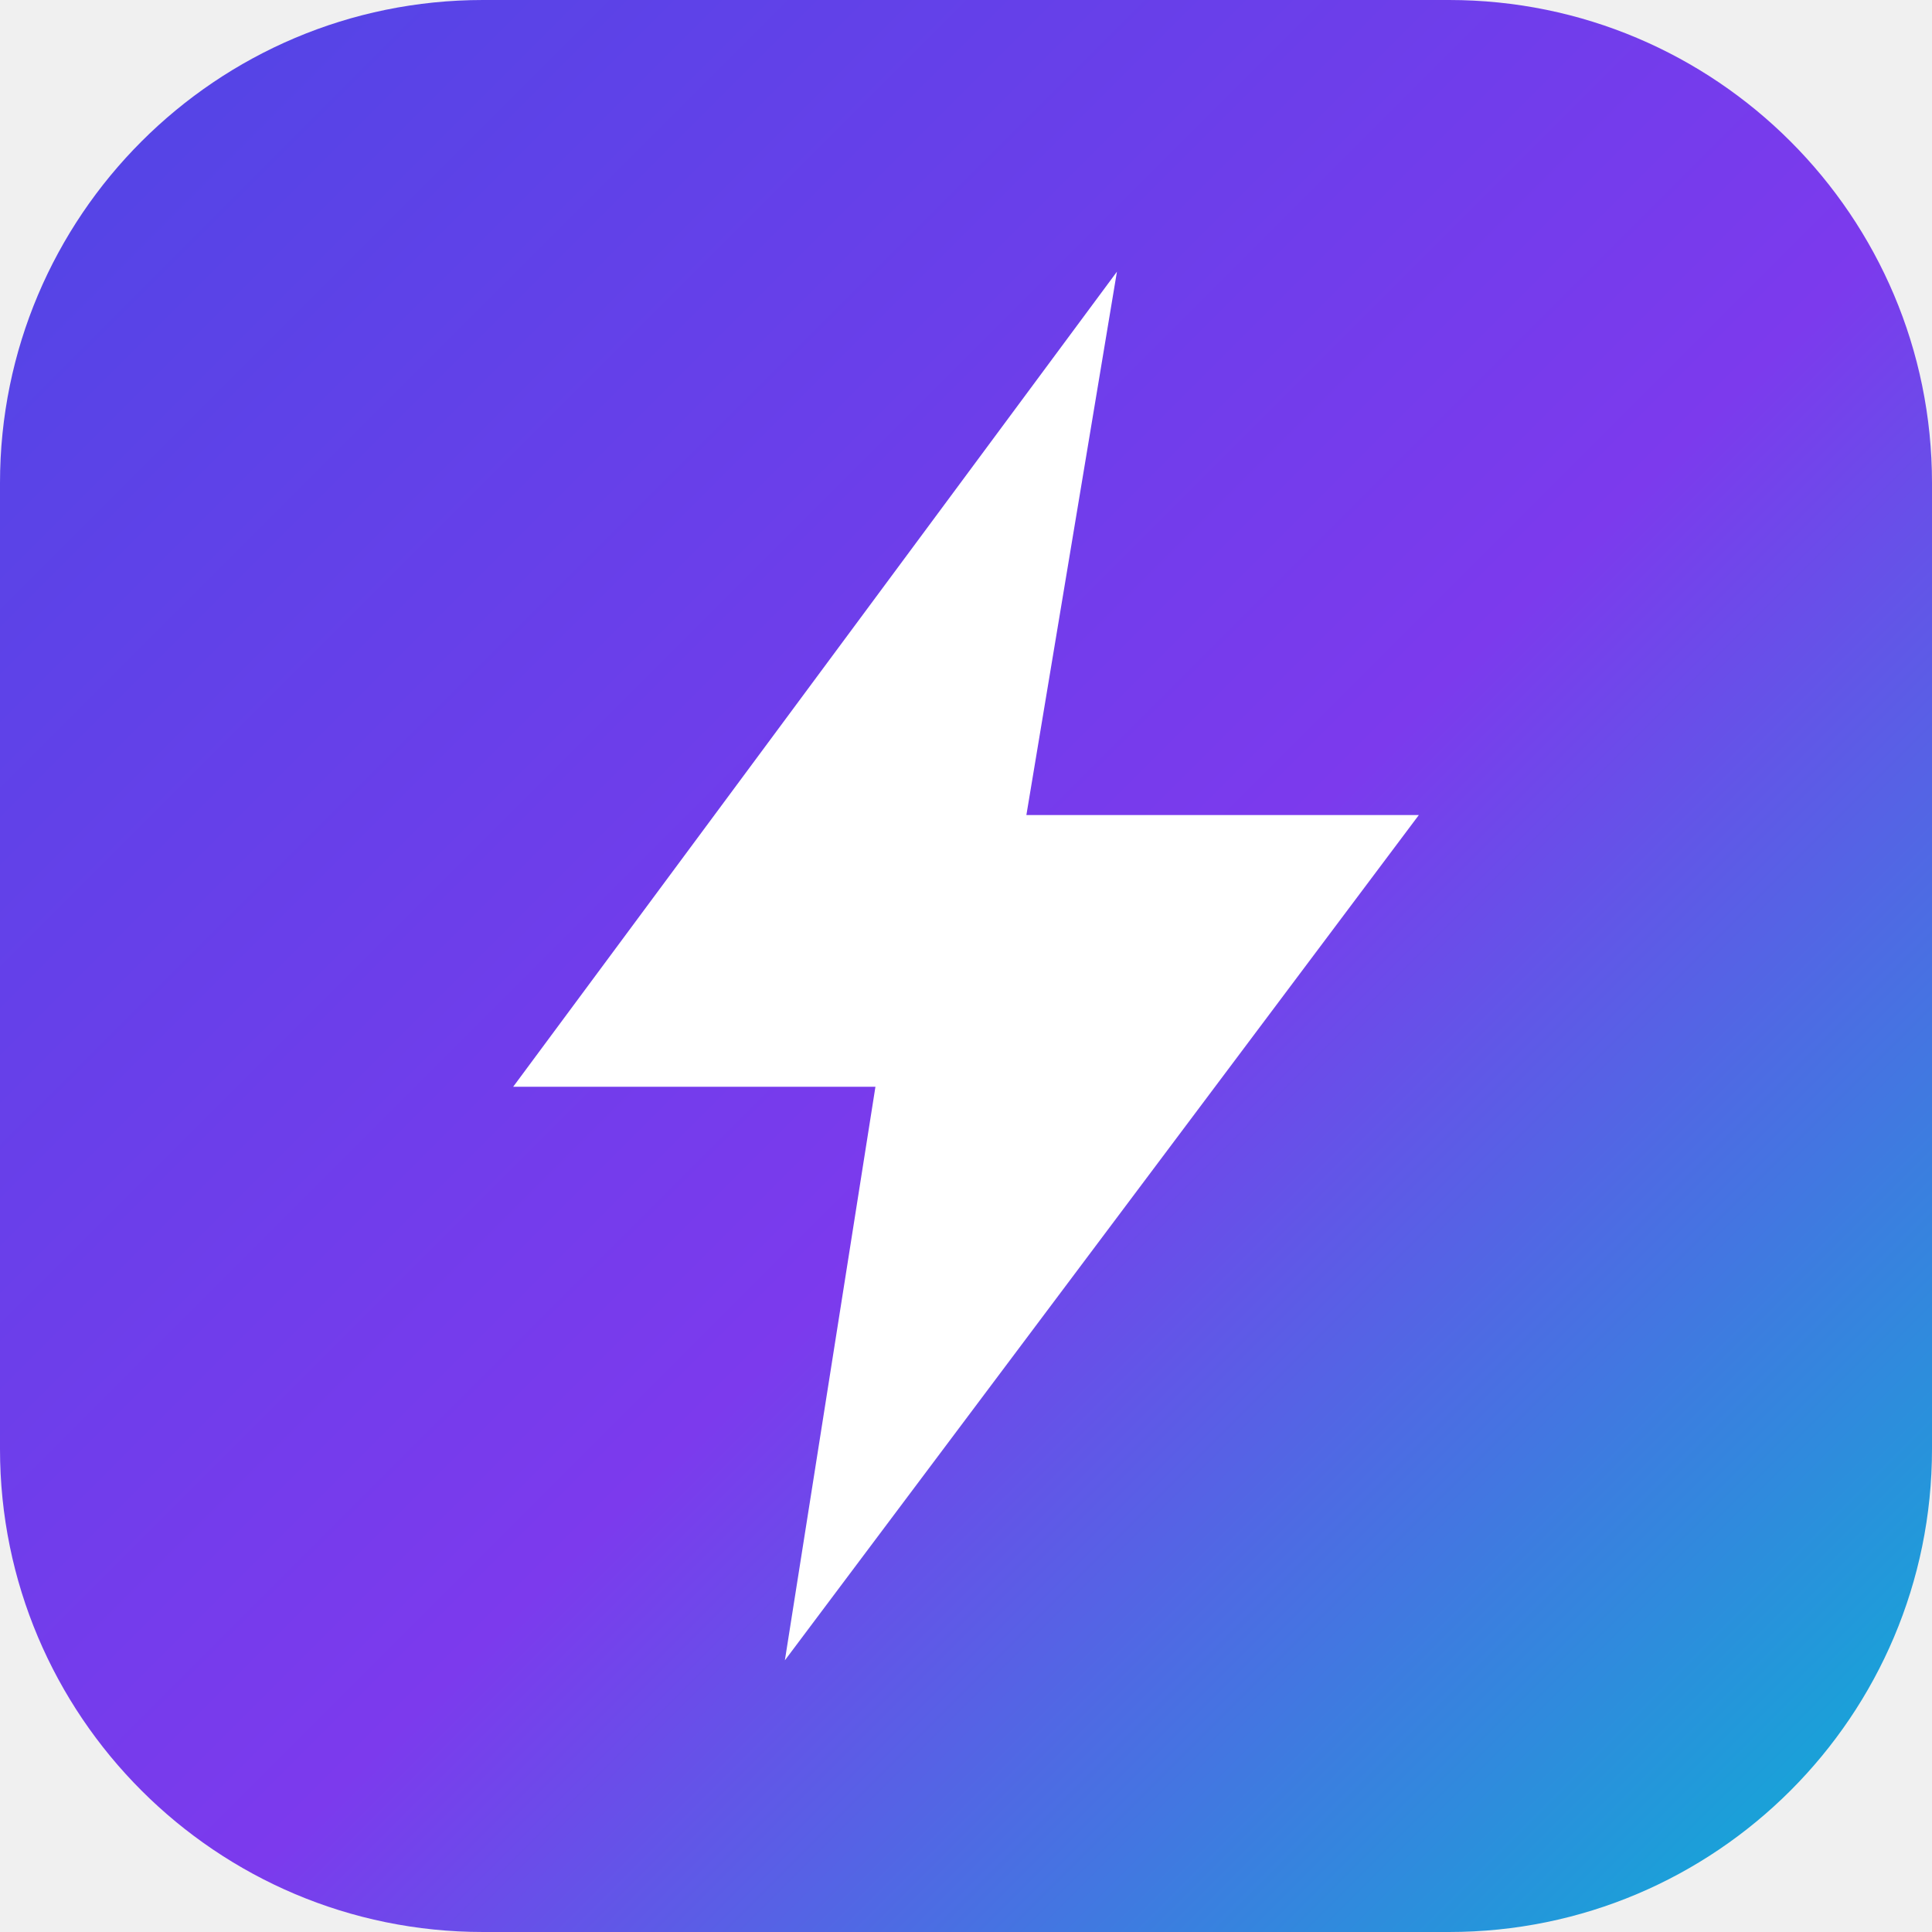
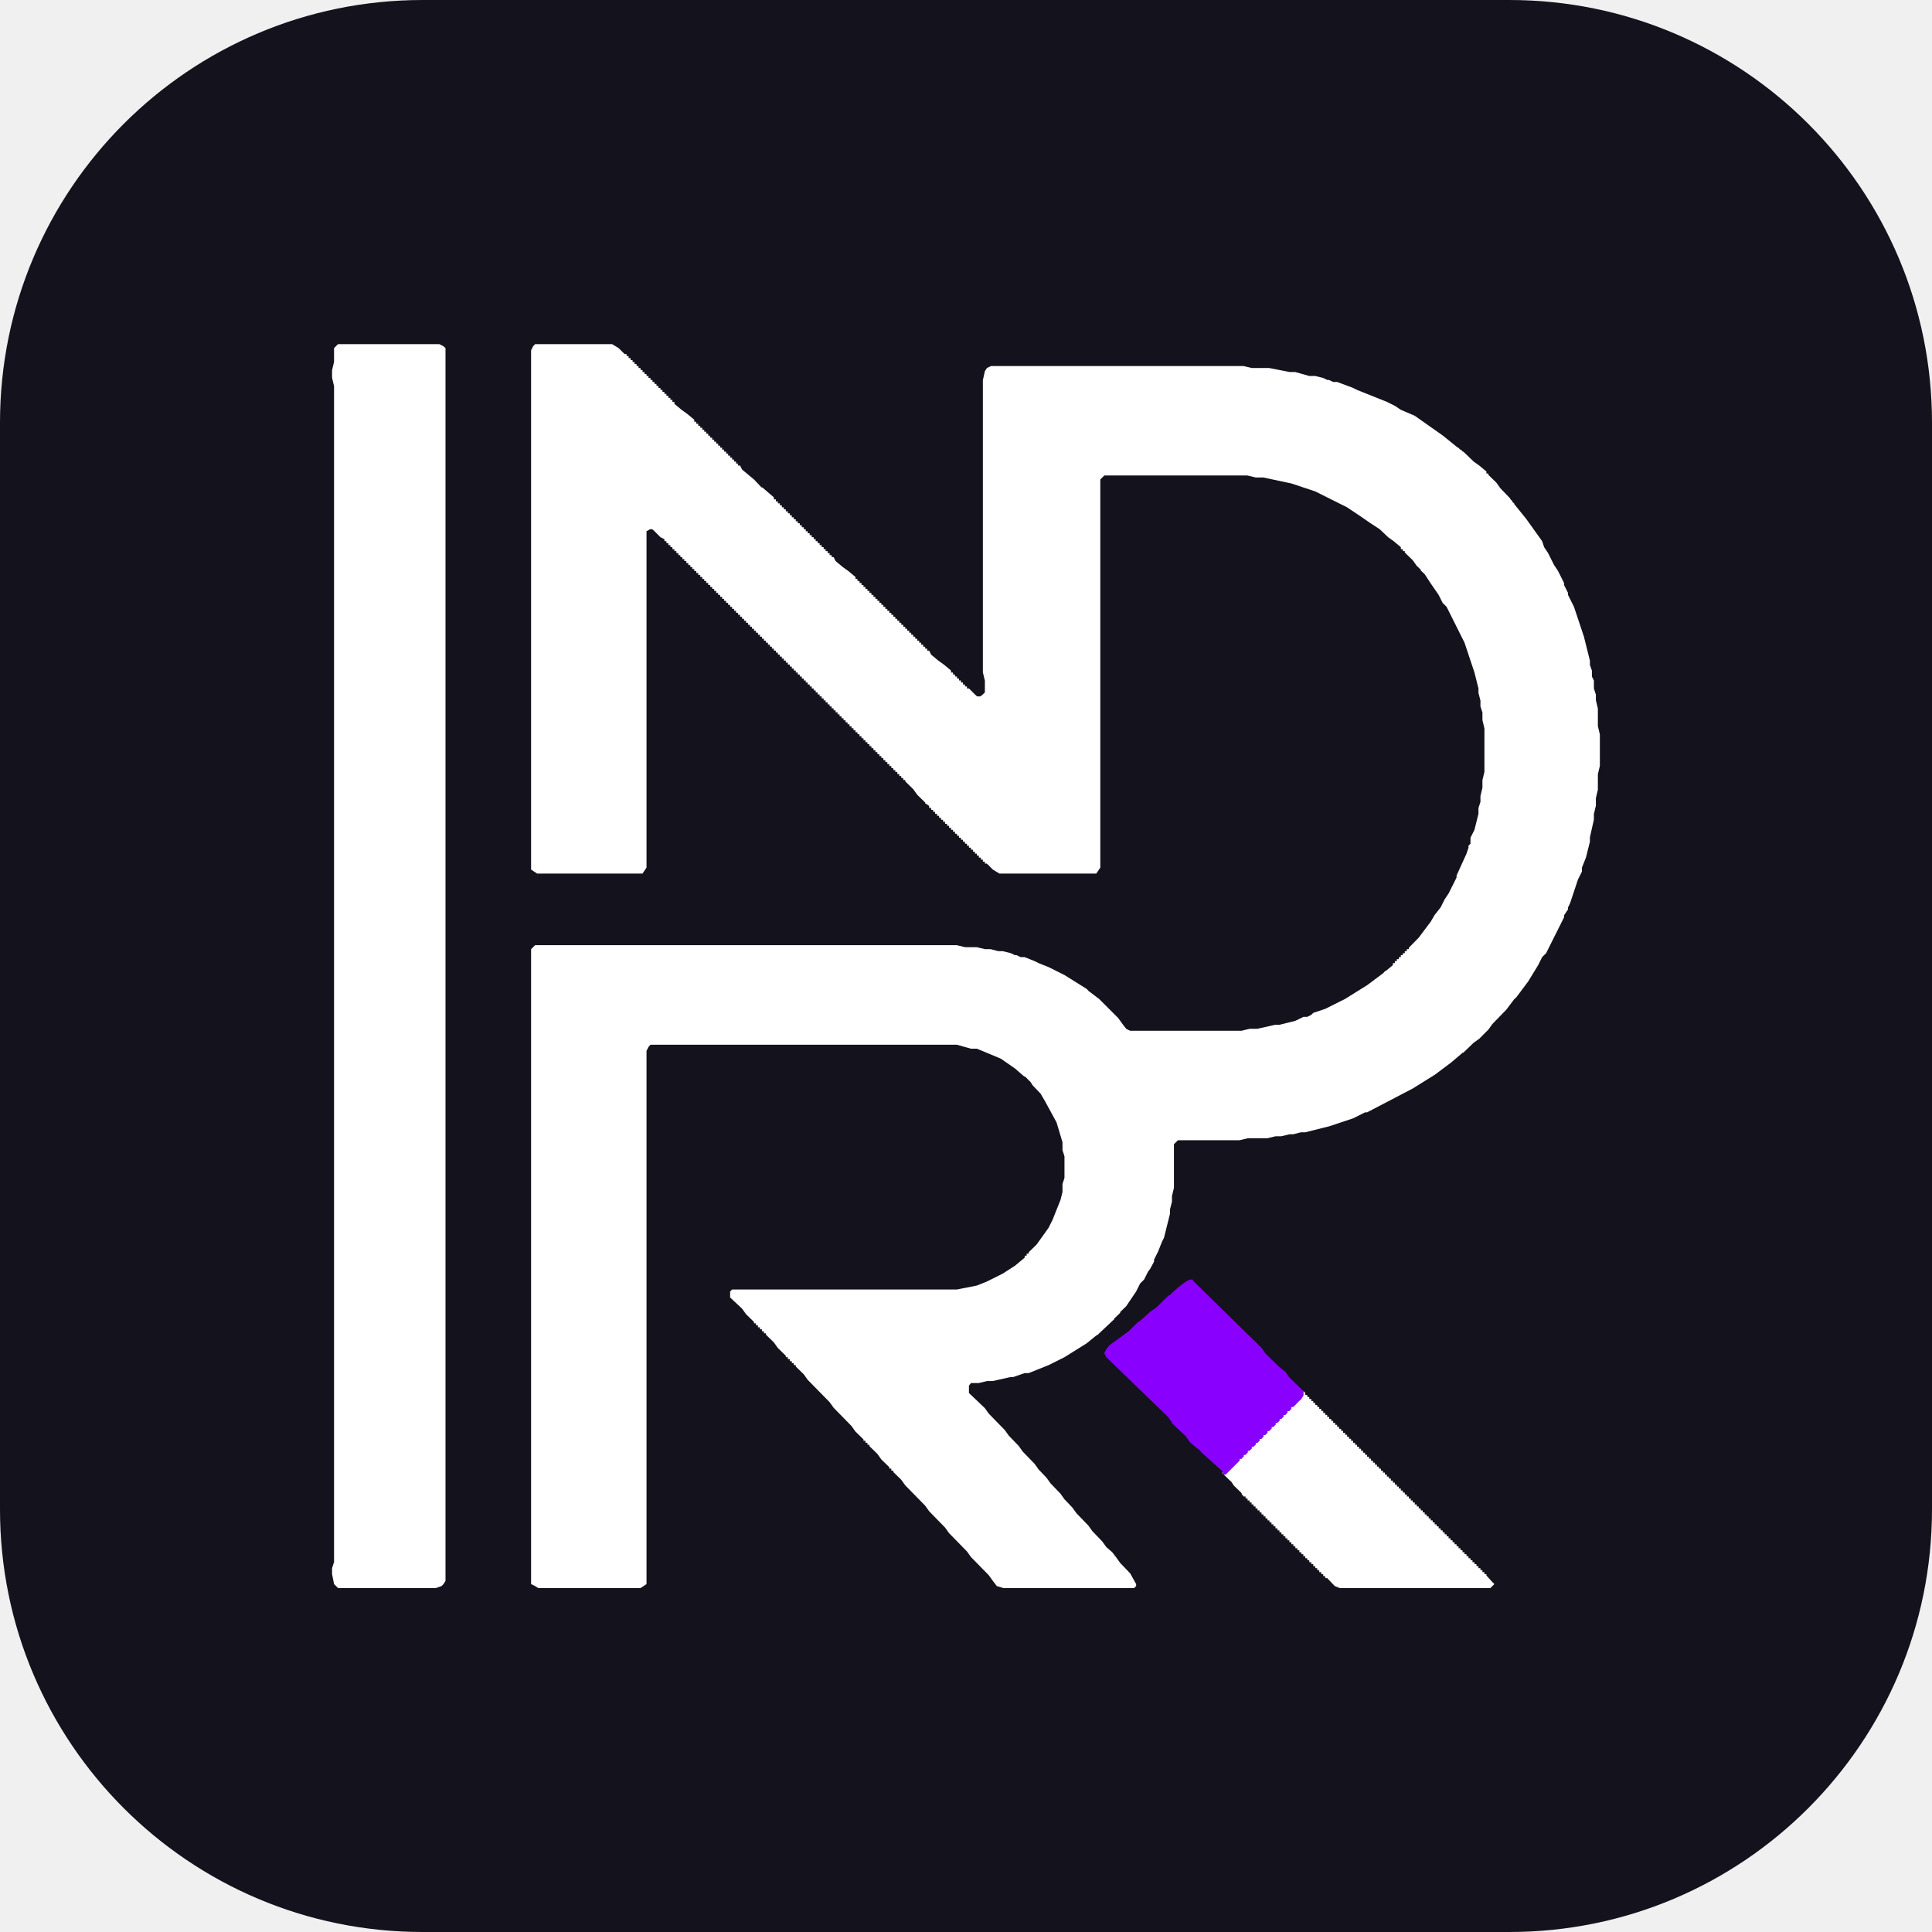
<svg xmlns="http://www.w3.org/2000/svg" viewBox="0 0 64 64">
-   <defs>
-     <linearGradient id="g" x1="0" y1="0" x2="1" y2="1">
-       <stop offset="0" stop-color="#4f46e5" />
-       <stop offset=".55" stop-color="#7c3aed" />
-       <stop offset="1" stop-color="#06b6d4" />
-     </linearGradient>
-   </defs>
-   <rect width="64" height="64" rx="16" fill="url(#g)" />
-   <path d="M37 9 17 36h12l-3 19 21-28H34l3-18z" fill="#fff" />
+   <rect width="64" height="64" rx="14" fill="#14121C" />
+   <g transform="translate(11.00 11.40) scale(0.06593)">
+     <path fill="#fff" fill-rule="evenodd" d="M4.1,0 53.9,0 55.9,1 57,2 57,3.1 57,621.4 56,623 55,624 52.2,625 4.1,625 3,625 1,623 0,618 0,615 1,611.9 1,21.1 0,16.9 0,13.1 1,8.9 1,2 3,0ZM103.1,0 140.7,0 144,2 147,5 148,5 148,5 148,5.3 148,6 148,6 149,6 149,6.3 149,7 150,7 150,7 150,7.3 150,8 150,8 151,8 151,8.3 151,9 152,9 152,9 152,9.3 152,10 152,10 153,10 153,10.3 153,11 154,11 154,11 154,11.3 154,12 154,12 155,12 155,12.3 155,13 156,13 156,13 156,13.3 156,14 156,14 157,14 157,14.3 157,15 158,15 158,15 158,15.3 158,16 158,16 159,16 159,16.3 159,17 160,17 160,17 160,17.3 160,18 160,18 161,18 161,18.3 161,19 162,19 162,19 162,19.3 162,20 162,20 163,20 163,20.3 163,21 164,21 164,21 164,21.3 164,22 164,22 165,22 165,22.3 165,23 166,23 166,23 166,23.3 166,24 166,24 167,24 167,24.3 167,25 168,25 168,25 168,25.3 168,26 168,26 169,26 169,26.3 169,27 170,27 170,27 170,27.3 170,28 170,28 171,28 171,28.3 171,29 172,29 172,29 172,29.3 172,30 172,30 175.6,33 178.4,35 182,38 182,38 182,38.7 182,39 182,39 183,39 183,39.7 183,40 184,40 184,40 184,40.7 184,41 184,41 185,41 185,41.7 185,42 186,42 186,42 186,42.7 186,43 186,43 187,43 187,43.7 187,44 188,44 188,44 188,44.7 188,45 188,45 189,45 189,45.7 189,46 190,46 190,46 190,46.7 190,47 190,47 191,47 191,47.7 191,48 192,48 192,48 192,48.7 192,49 192,49 193,49 193,49.7 193,50 194,50 194,50 194,50.7 194,51 194,51 195,51 195,51.7 195,52 196,52 196,52 196,52.7 196,53 196,53 197,53 197,53.7 197,54 198,54 198,54 198,54.7 198,55 198,55 199,55 199,55.7 199,56 200,56 200,56 200,56.7 200,57 200,57 201,57 201,57.7 201,58 202,58 202,58 202,58.7 202,59 202,59 203,59 203,59.7 203,60 204,60 204,60 204,60.7 204,61 204,61 205,61 206,63 206,63 209.6,66 212,68 215.8,72 216.2,72 222,77 222,77 222,77.7 222,78 222,78 223,78 223,78.7 223,79 224,79 224,79 224,79.7 224,80 224,80 225,80 225,80.7 225,81 226,81 226,81 226,81.7 226,82 226,82 227,82 227,82.7 227,83 228,83 228,83 228,83.7 228,84 228,84 229,84 229,84.7 229,85 230,85 230,85 230,85.7 230,86 230,86 231,86 231,86.7 231,87 232,87 232,87 232,87.7 232,88 232,88 233,88 233,88.7 233,89 234,89 234,89 234,89.7 234,90 234,90 235,90 235,90.7 235,91 236,91 236,91 236,91.7 236,92 236,92 237,92 237,92.7 237,93 238,93 238,93 238,93.7 238,94 238,94 239,94 239,94.7 239,95 240,95 240,95 240,95.7 240,96 240,96 241,96 241,96.7 241,97 242,97 242,97 242,97.7 242,98 242,98 243,98 243,98.7 243,99 244,99 244,99 244,99.7 244,100 244,100 245,100 245,100.7 245,101 246,101 246,101 246,101.7 246,102 246,102 247,102 247,102.7 247,103 248,103 248,103 248,103.7 248,104 248,104 249,104 249,104.7 249,105 250,105 250,105 250,105.7 250,106 250,106 251,106 251,106.7 251,107 252,107 252,107 253,109 253,109 256.6,112 259.4,114 263,117 263,117 263,117.7 263,118 264,118 264,118 264,118.7 264,119 264,119 265,119 265,119.7 265,120 266,120 266,120 266,120.7 266,121 266,121 267,121 267,121.7 267,122 268,122 268,122 268,122.7 268,123 268,123 269,123 269,123.7 269,124 270,124 270,124 270,124.7 270,125 270,125 271,125 271,125.7 271,126 272,126 272,126 272,126.7 272,127 272,127 273,127 273,127.7 273,128 274,128 274,128 274,128.7 274,129 274,129 275,129 275,129.7 275,130 276,130 276,130 276,130.7 276,131 276,131 277,131 277,131.7 277,132 278,132 278,132 278,132.7 278,133 278,133 279,133 279,133.7 279,134 280,134 280,134 280,134.7 280,135 280,135 281,135 281,135.7 281,136 282,136 282,136 282,136.7 282,137 282,137 283,137 283,137.7 283,138 284,138 284,138 284,138.7 284,139 284,139 285,139 285,139.7 285,140 286,140 286,140 286,140.7 286,141 286,141 287,141 287,141.7 287,142 288,142 288,142 288,142.7 288,143 288,143 289,143 289,143.7 289,144 290,144 290,144 290,144.7 290,145 290,145 291,145 291,145.7 291,146 292,146 292,146 292,146.7 292,147 292,147 293,147 293,147.7 293,148 294,148 294,148 294,148.7 294,149 294,149 295,149 295,149.7 295,150 296,150 296,150 296,150.7 296,151 296,151 297,151 297,151.7 297,152 298,152 298,152 298,152.7 298,153 298,153 299,153 299,153.7 299,154 300,154 300,154 301,156 301,156 304.6,159 307.4,161 311,164 311,164.3 311,165 312,165 312,165 312,165.3 312,166 312,166 313,166 313,166.3 313,167 314,167 314,167 314,167.3 314,168 314,168 315,168 315,168.3 315,169 316,169 316,169 316,169.3 316,170 316,170 317,170 317,170.3 317,171 318,171 318,171 318,171.3 318,172 318,172 319,172 319,172.3 319,173 320,173 320,173 320,173 323,176 324.1,177 325.7,177 327,176 328,175 328,172.9 328,169.1 327,164.9 327,18.1 328,13.6 329,12 331.1,11 457.9,11 462.1,12 470.9,12 481.1,14 483.9,14 491,16 494,16 498,17 500.1,18 500.9,18 503,19 505,19 513,22 515,23 530,29 534,31 537,33 544,36 558.2,46 565.6,52 565.9,52 566.8,53 567.2,53 568.1,54 568.4,54 573.6,59 576.4,61 580,64 580,64 580,64.7 580,65 580,65 581,65 581,65.7 585,69.6 587,72.4 592,77.6 592,77.9 593,78.8 593,79.2 594,80.1 594,80.4 600,87.8 608,99 609,102 611,105 614,111 616,114 619,120 619,121 621,125 621,126 624,132 629,147 632,159 632,161.2 633,164 633,167 634,169 634,173 635,176.1 635,178.9 636,183.1 636,191.9 637,196.1 637,211.9 636,216.1 636,223.9 635,228.1 635,231.9 634,236.1 634,238.9 632,247.8 632,250 630,258 628,263 628,265 626,269 626,269 622,281 621,283 621,284 619,287 619,288 610,306 608,308 606,312 601,320.2 595,328.2 594,329.1 590,334.4 583,341.6 581,344.4 576.4,349 573.6,351 568.4,356 568.1,356 562.2,361 554.2,367 543,374 520,386 519,386 513,389 501,393 489,396 486.8,396 482.9,397 481.1,397 476.9,398 474.1,398 469.9,399 460.1,399 455.9,400 426.1,400 425,400 423,402 423,403.1 423,423.9 422,428.1 422,430.9 421,434.8 421,437 419,445 418,449 418,449 417,451 415,456 413,460 413,461 411,464.7 410,466 408,470 406,472 404,476 399,483.4 396,486.3 396,486.7 393,489.6 393,489.9 384.4,498 384.1,498 379.2,502 368,509 360,513 350,517 348,517 342.2,519 340.8,519 331.9,521 329.1,521 324.9,522 322.1,522 321,522 320,523.3 320,525 320,527 328,534.6 330,537.4 338,545.6 340,548.4 345,553.6 347,556.4 353,562.6 355,565.4 359,569.6 361,572.4 366,577.6 368,580.4 372,584.6 374,587.4 380,593.6 382,596.4 387,601.6 389,604.4 392,607 392,607 394,609.6 396,612.4 401,617.6 404,623 404,624 403,625 402.4,625 337.3,625 334,624 332,621.4 330,618.6 321,609.4 319,606.6 310,597.4 308,594.6 300,586.4 298,583.6 288,573.4 286,570.6 282,566.7 282,566 282,566 281,566 281,565.7 281,565 280,565 280,565 280,564.7 280,564.3 276,560.4 274,557.6 270,553.7 270,553 270,553 269,553 269,552.7 269,552 268,552 268,552 268,551.7 268,551 268,551 267,551 267,550.7 267,550.3 263,546.4 261,543.6 252,534.4 250,531.6 239,520.4 237,517.6 233,513.7 233,513.3 233,513 232,513 232,513 232,512.3 232,512 232,512 231,512 231,511.3 231,511 230,511 230,511 230,510.3 230,510 230,510 229,510 229,509.3 229,509 228,509 228,509 228,508.3 224,504.4 222,501.6 218,497.7 218,497.3 218,497 218,497 217,497 217,496.3 217,496 216,496 216,496 216,495.3 216,495 216,495 215,495 215,494.3 215,494 214,494 214,494 214,493.3 214,493 214,493 213,493 213,492.3 213,492 212,492 212,492 212,491.3 208,487.4 206,484.6 200,479 200,477 200,476 201,475 201.6,475 313.9,475 324,473 329,471 337,467 343.2,463 348,459 348,459 348,458.3 348,458 348,458 349,458 349,457.3 349,457 350,457 350,457 350,456.3 354,452.4 360,444 362,440 366,430 367,426 367,422 368,418.9 368,408.1 367,405 367,401 364,391 358,380 356,376.6 352,372.4 351,370.8 348.2,368 347.8,368 343.2,364 336,359 324,354 321,354 313.9,352 161.1,352 160,352 159,353.1 158,355.1 158,621.4 158,623 155,625 154.4,625 103.6,625 102,624 100,623 100,621.4 100,305.6 100,304 102,302 103.6,302 313.9,302 318.1,303 323.9,303 328.1,304 330.9,304 334.8,305 337,305 341,306 343.1,307 343.9,307 346,308 348,308 353,310 355,311 360,313 368,317 379.2,324 380.1,325 385.4,329 395,338.6 397,341.4 399,344 401,345 402.3,345 456.9,345 461.1,344 464.9,344 473.8,342 476,342 480,341 484,340 484,340 488.1,338 488.9,338 490,338 492,337 493,336 499,334 509,329 520.2,322 528.2,316 529.1,315 529.4,315 533,312 533,311.7 533,311 534,311 534,311 534,310.7 534,310 534,310 535,310 535,309.7 535,309 536,309 536,309 536,308.7 536,308 536,308 537,308 537,307.7 537,307 538,307 538,307 538,306.7 538,306 538,306 539,306 539,305.7 539,305 540,305 540,305 540,304.7 540,304 540,304 541,304 541,303.7 541,303.3 546,298.2 552,290.2 554,286.8 557,283 559,279 561,276 565,268 565,267 570,256 571,253 571,252 572,251 572,249 572,248 574,244 576,236 576,233.1 577,230 577,227.1 578,222.9 578,219.1 579,214.9 579,193.1 578,188.9 578,185.1 577,182 577,179.1 576,175.2 576,173 574,165 569,150 560,132 558,130 556,126 552,120.2 549,115.6 547,113.7 547,113.3 545,111.4 543,108.6 539,104.7 539,104.3 539,104 538,104 538,104 538,103.3 538,103 538,103 537,103 537,102.3 537,102 533.4,99 530.6,97 526.4,93 521.8,90 516,86 513,84 510,82 494,74 482,70 467.9,67 464.1,67 459.9,66 389.1,66 388,66 386,68 386,69.1 386,262.4 386,263 384,266 382.4,266 335.3,266 332,264 329,261 329,261 328,261 328,261 328,260.3 328,260 328,260 327,260 327,259.3 327,259 326,259 326,259 326,258.3 326,258 326,258 325,258 325,257.3 325,257 324,257 324,257 324,256.3 324,256 324,256 323,256 323,255.3 323,255 322,255 322,255 322,254.3 322,254 322,254 321,254 321,253.3 321,253 320,253 320,253 320,252.3 320,252 320,252 319,252 319,251.3 319,251 318,251 318,251 318,250.3 318,250 318,250 317,250 317,249.3 317,249 316,249 316,249 316,248.3 316,248 316,248 315,248 315,247.3 315,247 314,247 314,247 314,246.3 314,246 314,246 313,246 313,245.3 313,245 312,245 312,245 312,244.3 312,244 312,244 311,244 311,243.3 311,243 310,243 310,243 310,242.3 310,242 310,242 309,242 309,241.3 309,241 308,241 308,241 308,240.3 308,240 308,240 307,240 307,239.3 307,239 306,239 306,239 306,238.3 306,238 306,238 305,238 305,237.3 305,237 304,237 304,237 304,236.3 304,236 304,236 303,236 303,235.3 303,235 302,235 302,235 302,234.3 302,234 302,234 301,234 301,233.3 301,233 300,233 300,233 300,232.3 300,232 300,232 298,230.7 298,230.3 294,226.4 292,223.6 288,219.7 288,219.3 288,219 288,219 287,219 287,218.3 287,218 286,218 286,218 286,217.3 286,217 286,217 285,217 285,216.3 285,216 284,216 284,216 284,215.3 284,215 284,215 283,215 283,214.3 283,214 282,214 282,214 282,213.3 282,213 282,213 281,213 281,212.3 281,212 280,212 280,212 280,211.3 280,211 280,211 279,211 279,210.3 279,210 278,210 278,210 278,209.3 278,209 278,209 277,209 277,208.3 277,208 276,208 276,208 276,207.3 276,207 276,207 275,207 275,206.3 275,206 274,206 274,206 274,205.3 274,205 274,205 273,205 273,204.3 273,204 272,204 272,204 272,203.3 272,203 272,203 271,203 271,202.3 271,202 270,202 270,202 270,201.3 270,201 270,201 269,201 269,200.3 269,200 268,200 268,200 268,199.3 268,199 268,199 267,199 267,198.3 267,198 266,198 266,198 266,197.3 266,197 266,197 265,197 265,196.3 265,196 264,196 264,196 264,195.3 264,195 264,195 263,195 263,194.3 263,194 262,194 262,194 262,193.3 262,193 262,193 261,193 261,192.3 261,192 260,192 260,192 260,191.3 260,191 260,191 259,191 259,190.3 259,190 258,190 258,190 258,189.3 258,189 258,189 257,189 257,188.3 257,188 256,188 256,188 256,187.3 256,187 256,187 255,187 255,186.3 255,186 254,186 254,186 254,185.3 254,185 254,185 253,185 253,184.3 253,184 252,184 252,184 252,183.3 252,183 252,183 251,183 251,182.3 251,182 250,182 250,182 250,181.3 250,181 250,181 249,181 249,180.3 249,180 248,180 248,180 248,179.3 248,179 248,179 247,179 247,178.3 247,178 246,178 246,178 246,177.3 246,177 246,177 245,177 245,176.3 245,176 244,176 244,176 244,175.3 244,175 244,175 243,175 243,174.3 243,174 242,174 242,174 242,173.3 242,173 242,173 241,173 241,172.3 241,172 240,172 240,172 240,171.3 240,171 240,171 239,171 239,170.3 239,170 238,170 238,170 238,169.3 238,169 238,169 237,169 237,168.3 237,168 236,168 236,168 236,167.3 236,167 236,167 235,167 235,166.3 235,166 234,166 234,166 234,165.3 234,165 234,165 233,165 233,164.3 233,164 232,164 232,164 232,163.3 232,163 232,163 231,163 231,162.3 231,162 230,162 230,162 230,161.3 230,161 230,161 229,161 229,160.3 229,160 228,160 228,160 228,159.3 228,159 228,159 227,159 227,158.3 227,158 226,158 226,158 226,157.3 226,157 226,157 225,157 225,156.3 225,156 224,156 224,156 224,155.3 224,155 224,155 223,155 223,154.3 223,154 222,154 222,154 222,153.3 222,153 222,153 221,153 221,152.3 221,152 220,152 220,152 220,151.3 220,151 220,151 219,151 219,150.3 219,150 218,150 218,150 218,149.3 218,149 218,149 217,149 217,148.3 217,148 216,148 216,148 216,147.3 216,147 216,147 215,147 215,146.3 215,146 214,146 214,146 214,145.3 214,145 214,145 213,145 213,144.3 213,144 212,144 212,144 212,143.3 212,143 212,143 211,143 211,142.3 211,142 210,142 210,142 210,141.3 210,141 210,141 209,141 209,140.3 209,140 208,140 208,140 208,139.3 208,139 208,139 207,139 207,138.3 207,138 206,138 206,138 206,137.3 206,137 206,137 205,137 205,136.3 205,136 204,136 204,136 204,135.3 204,135 204,135 203,135 203,134.3 203,134 202,134 202,134 202,133.3 202,133 202,133 201,133 201,132.3 201,132 200,132 200,132 200,131.3 200,131 200,131 199,131 199,130.3 199,130 198,130 198,130 198,129.3 198,129 198,129 197,129 197,128.3 197,128 196,128 196,128 196,127.3 196,127 196,127 195,127 195,126.3 195,126 194,126 194,126 194,125.3 194,125 194,125 193,125 193,124.3 193,124 192,124 192,124 192,123.3 192,123 192,123 191,123 191,122.3 191,122 190,122 190,122 190,121.3 190,121 190,121 189,121 189,120.3 189,120 188,120 188,120 188,119.3 188,119 188,119 187,119 187,118.3 187,118 186,118 186,118 186,117.3 186,117 186,117 185,117 185,116.3 185,116 184,116 184,116 184,115.3 184,115 184,115 183,115 183,114.3 183,114 182,114 182,114 182,113.3 182,113 182,113 181,113 181,112.3 181,112 180,112 180,112 180,111.3 180,111 180,111 179,111 179,110.3 179,110 178,110 178,110 178,109.3 178,109 178,109 177,109 177,108.3 177,108 176,108 176,108 176,107.3 176,107 176,107 175,107 175,106.3 175,106 174,106 174,106 174,105.3 174,105 174,105 173,105 173,104.3 173,104 172,104 172,104 172,103.3 172,103 172,103 171,103 171,102.3 171,102 170,102 170,102 170,101.3 170,101 170,101 169,101 169,100.3 169,100 168,100 168,100 168,99.3 168,99 168,99 167,99 167,98.3 167,98 165,97 165,97 162,94 160.9,93 159.8,93 158,94 158,95.3 158,262.4 158,263 156,266 154.4,266 103.6,266 103,266 100,264 100,262.4 100,3.1 101,1.1 102,0ZM488,526 489,527 489,527.3 489,528 490,528 490,528 490,528.3 490,529 490,529 491,529 491,529.3 491,530 492,530 492,530 492,530.3 492,531 492,531 493,531 493,531.3 493,532 494,532 494,532 494,532.3 494,533 494,533 495,533 495,533.3 495,534 496,534 496,534 496,534.3 496,535 496,535 497,535 497,535.3 497,536 498,536 498,536 498,536.3 498,537 498,537 499,537 499,537.3 499,538 500,538 500,538 500,538.3 500,539 500,539 501,539 501,539.3 501,540 502,540 502,540 502,540.3 502,541 502,541 503,541 503,541.3 503,542 504,542 504,542 504,542.3 504,543 504,543 505,543 505,543.3 505,544 506,544 506,544 506,544.3 506,545 506,545 507,545 507,545.3 507,546 508,546 508,546 508,546.3 508,547 508,547 509,547 509,547.3 509,548 510,548 510,548 510,548.3 510,549 510,549 511,549 511,549.3 511,550 512,550 512,550 512,550.3 512,551 512,551 513,551 513,551.3 513,552 514,552 514,552 514,552.3 514,553 514,553 515,553 515,553.3 515,554 516,554 516,554 516,554.3 516,555 516,555 517,555 517,555.3 517,556 518,556 518,556 518,556.3 518,557 518,557 519,557 519,557.3 519,558 520,558 520,558 520,558.3 520,559 520,559 521,559 521,559.3 521,560 522,560 522,560 522,560.3 522,561 522,561 523,561 523,561.3 523,562 524,562 524,562 524,562.3 524,563 524,563 525,563 525,563.3 525,564 526,564 526,564 526,564.3 526,565 526,565 527,565 527,565.3 527,566 528,566 528,566 528,566.3 528,567 528,567 529,567 529,567.3 529,568 530,568 530,568 530,568.3 530,569 530,569 531,569 531,569.3 531,570 532,570 532,570 532,570.3 532,571 532,571 533,571 533,571.3 533,572 534,572 534,572 534,572.3 534,573 534,573 535,573 535,573.3 535,574 536,574 536,574 536,574.3 536,575 536,575 537,575 537,575.3 537,576 538,576 538,576 538,576.3 538,577 538,577 539,577 539,577.3 539,578 540,578 540,578 540,578.3 540,579 540,579 541,579 541,579.3 541,580 542,580 542,580 542,580.3 542,581 542,581 543,581 543,581.3 543,582 544,582 544,582 544,582.3 544,583 544,583 545,583 545,583.3 545,584 546,584 546,584 546,584.3 546,585 546,585 547,585 547,585.3 547,586 548,586 548,586 548,586.3 548,587 548,587 549,587 549,587.3 549,588 550,588 550,588 550,588.3 550,589 550,589 551,589 551,589.3 551,590 552,590 552,590 552,590.3 552,591 552,591 553,591 553,591.3 553,592 554,592 554,592 554,592.3 554,593 554,593 555,593 555,593.3 555,594 556,594 556,594 556,594.3 556,595 556,595 557,595 557,595.3 557,596 558,596 558,596 558,596.3 558,597 558,597 559,597 559,597.3 559,598 560,598 560,598 560,598.3 560,599 560,599 561,599 561,599.3 561,600 562,600 562,600 562,600.3 562,601 562,601 563,601 563,601.3 563,602 564,602 564,602 564,602.3 564,603 564,603 565,603 565,603.3 565,604 566,604 566,604 566,604.3 566,605 566,605 567,605 567,605.3 567,606 568,606 568,606 568,606.3 568,607 568,607 569,607 569,607.3 569,608 570,608 570,608 570,608.3 570,609 570,609 571,609 571,609.3 571,610 572,610 572,610 572,610.3 572,611 572,611 573,611 573,611.3 573,612 574,612 574,612 574,612.3 574,613 574,613 575,613 575,613.3 575,614 576,614 576,614 576,614.3 576,615 576,615 577,615 577,615.3 577,616 578,616 578,616 578,616.3 578,617 578,617 579,617 579,617.3 579,618 580,618 580,618 580,618.3 580,618.7 583,622 584,623 583,624 582,625 581.4,625 542.4,625 506.3,625 503.8,624 500,620 500,620 500,620 499,620 499,619.3 499,619 498,619 498,619 498,618.3 498,618 498,618 497,618 497,617.3 497,617 496,617 496,617 496,616.3 496,616 496,616 495,616 495,615.3 495,615 494,615 494,615 494,614.3 494,614 494,614 493,614 493,613.3 493,613 492,613 492,613 492,612.3 492,612 492,612 491,612 491,611.3 491,611 490,611 490,611 490,610.3 490,610 490,610 489,610 489,609.3 489,609 488,609 488,609 488,608.3 488,608 488,608 487,608 487,607.3 487,607 486,607 486,607 486,606.3 486,606 486,606 485,606 485,605.3 485,605 484,605 484,605 484,604.3 484,604 484,604 483,604 483,603.3 483,603 482,603 482,603 482,602.3 482,602 482,602 481,602 481,601.3 481,601 480,601 480,601 480,600.3 480,600 480,600 479,600 479,599.3 479,599 478,599 478,599 478,598.3 478,598 478,598 477,598 477,597.3 477,597 476,597 476,597 476,596.3 476,596 476,596 475,596 475,595.3 475,595 474,595 474,595 474,594.3 474,594 474,594 473,594 473,593.3 473,593 472,593 472,593 472,592.3 472,592 472,592 471,592 471,591.3 471,591 470,591 470,591 470,590.3 470,590 470,590 469,590 469,589.3 469,589 468,589 468,589 468,588.3 468,588 468,588 467,588 467,587.3 467,587 466,587 466,587 466,586.3 466,586 466,586 465,586 465,585.3 465,585 464,585 464,585 464,584.3 464,584 464,584 463,584 463,583.3 463,583 462,583 462,583 462,582.3 462,582 462,582 461,582 461,581.3 461,581 460,581 460,581 460,580.3 460,580 460,580 459,580 459,579.3 459,579 458,579 457,577.7 457,577.3 453,573.4 452,571.8 447,567 447.4,567 448,568 450,566 455,561.7 455,561.3 455,561 456,561 456,561 456,560.3 456,560 456,560 457,560 457,559.3 457,559 458,559 458,559 458,558.3 458,558 458,558 459,558 459,557.3 459,557 460,557 460,557 460,556.3 460,556 460,556 461,556 461,555.3 461,555 462,555 462,555 462,554.3 462,554 462,554 463,554 463,553.3 463,553 464,553 464,553 464,552.3 464,552 464,552 465,552 465,551.3 465,551 466,551 466,551 466,550.3 466,550 466,550 467,550 467,549.3 467,549 468,549 468,549 468,548.3 468,548 468,548 469,548 469,547.3 469,547 470,547 470,547 470,546.3 470,546 470,546 471,546 471,545.3 471,545 472,545 472,545 472,544.3 472,544 472,544 473,544 473,543.3 473,543 474,543 474,543 474,542.3 474,542 474,542 475,542 475,541.3 475,541 476,541 476,541 476,540.3 476,540 476,540 477,540 477,539.3 477,539 478,539 478,539 478,538.3 478,538 478,538 479,538 479,537.3 479,537 480,537 480,537 480,536.3 480,536 480,536 481,536 481,535.3 481,535 482,535 482,535 482,534.3 482,534 482,534 484,532.7 484,532.3 487,530 488,528Z" />
+     <path fill="#8A00FF" fill-rule="evenodd" d="M431,470 432.2,470 433,471 467,504.3 469,507.2 476,514 476,514 479,516.3 481,519.2 488,526 488,526 488,526.3 488,528.4 487,529.9 484,533 484,533 483.8,533 484,533 483,534 483,534 482.8,534 483,534 482,534 482,535 481.8,535 482,535 481,536 481,536 480.8,536 481,536 480,536 480,537 479.8,537 480,537 479,538 479,538 478.8,538 479,538 478,538 478,539 477.8,539 478,539 477,540 477,540 476.8,540 477,540 476,540 476,541 475.8,541 476,541 475,542 475,542 474.8,542 475,542 474,542 474,543 473.8,543 474,543 473,544 473,544 472.8,544 473,544 472,544 472,545 471.8,545 472,545 471,546 471,546 470.8,546 471,546 470,546 470,547 469.8,547 470,547 469,548 469,548 468.8,548 469,548 468,548 468,549 467.8,549 468,549 467,550 467,550 466.8,550 467,550 466,550 466,551 465.8,551 466,551 465,552 465,552 464.8,552 465,552 464,552 464,553 463.8,553 464,553 463,554 463,554 462.8,554 463,554 462,554 462,555 461.8,555 462,555 461,556 461,556 460.8,556 461,556 460,556 460,557 459.8,557 460,557 459,558 459,558 458.8,558 459,558 458,558 458,559 457.8,559 458,559 457,560 457,560 456.8,560 457,560 456,560 456,561 455.8,561 456,561 455,562 455,562 450,567 449,568 448,568 447,566 437,557 437,557 435.2,555 434.8,555 431,551.7 429,548.8 422,542.2 422,541.8 420,539 420,539 389,509 388,507 389,505 390.6,503 400.2,496 405.3,491 405.7,491 411.3,486 414.2,484 420.3,478 420.7,478 425,474 425,474 429,471Z" />
+   </g>
</svg>
